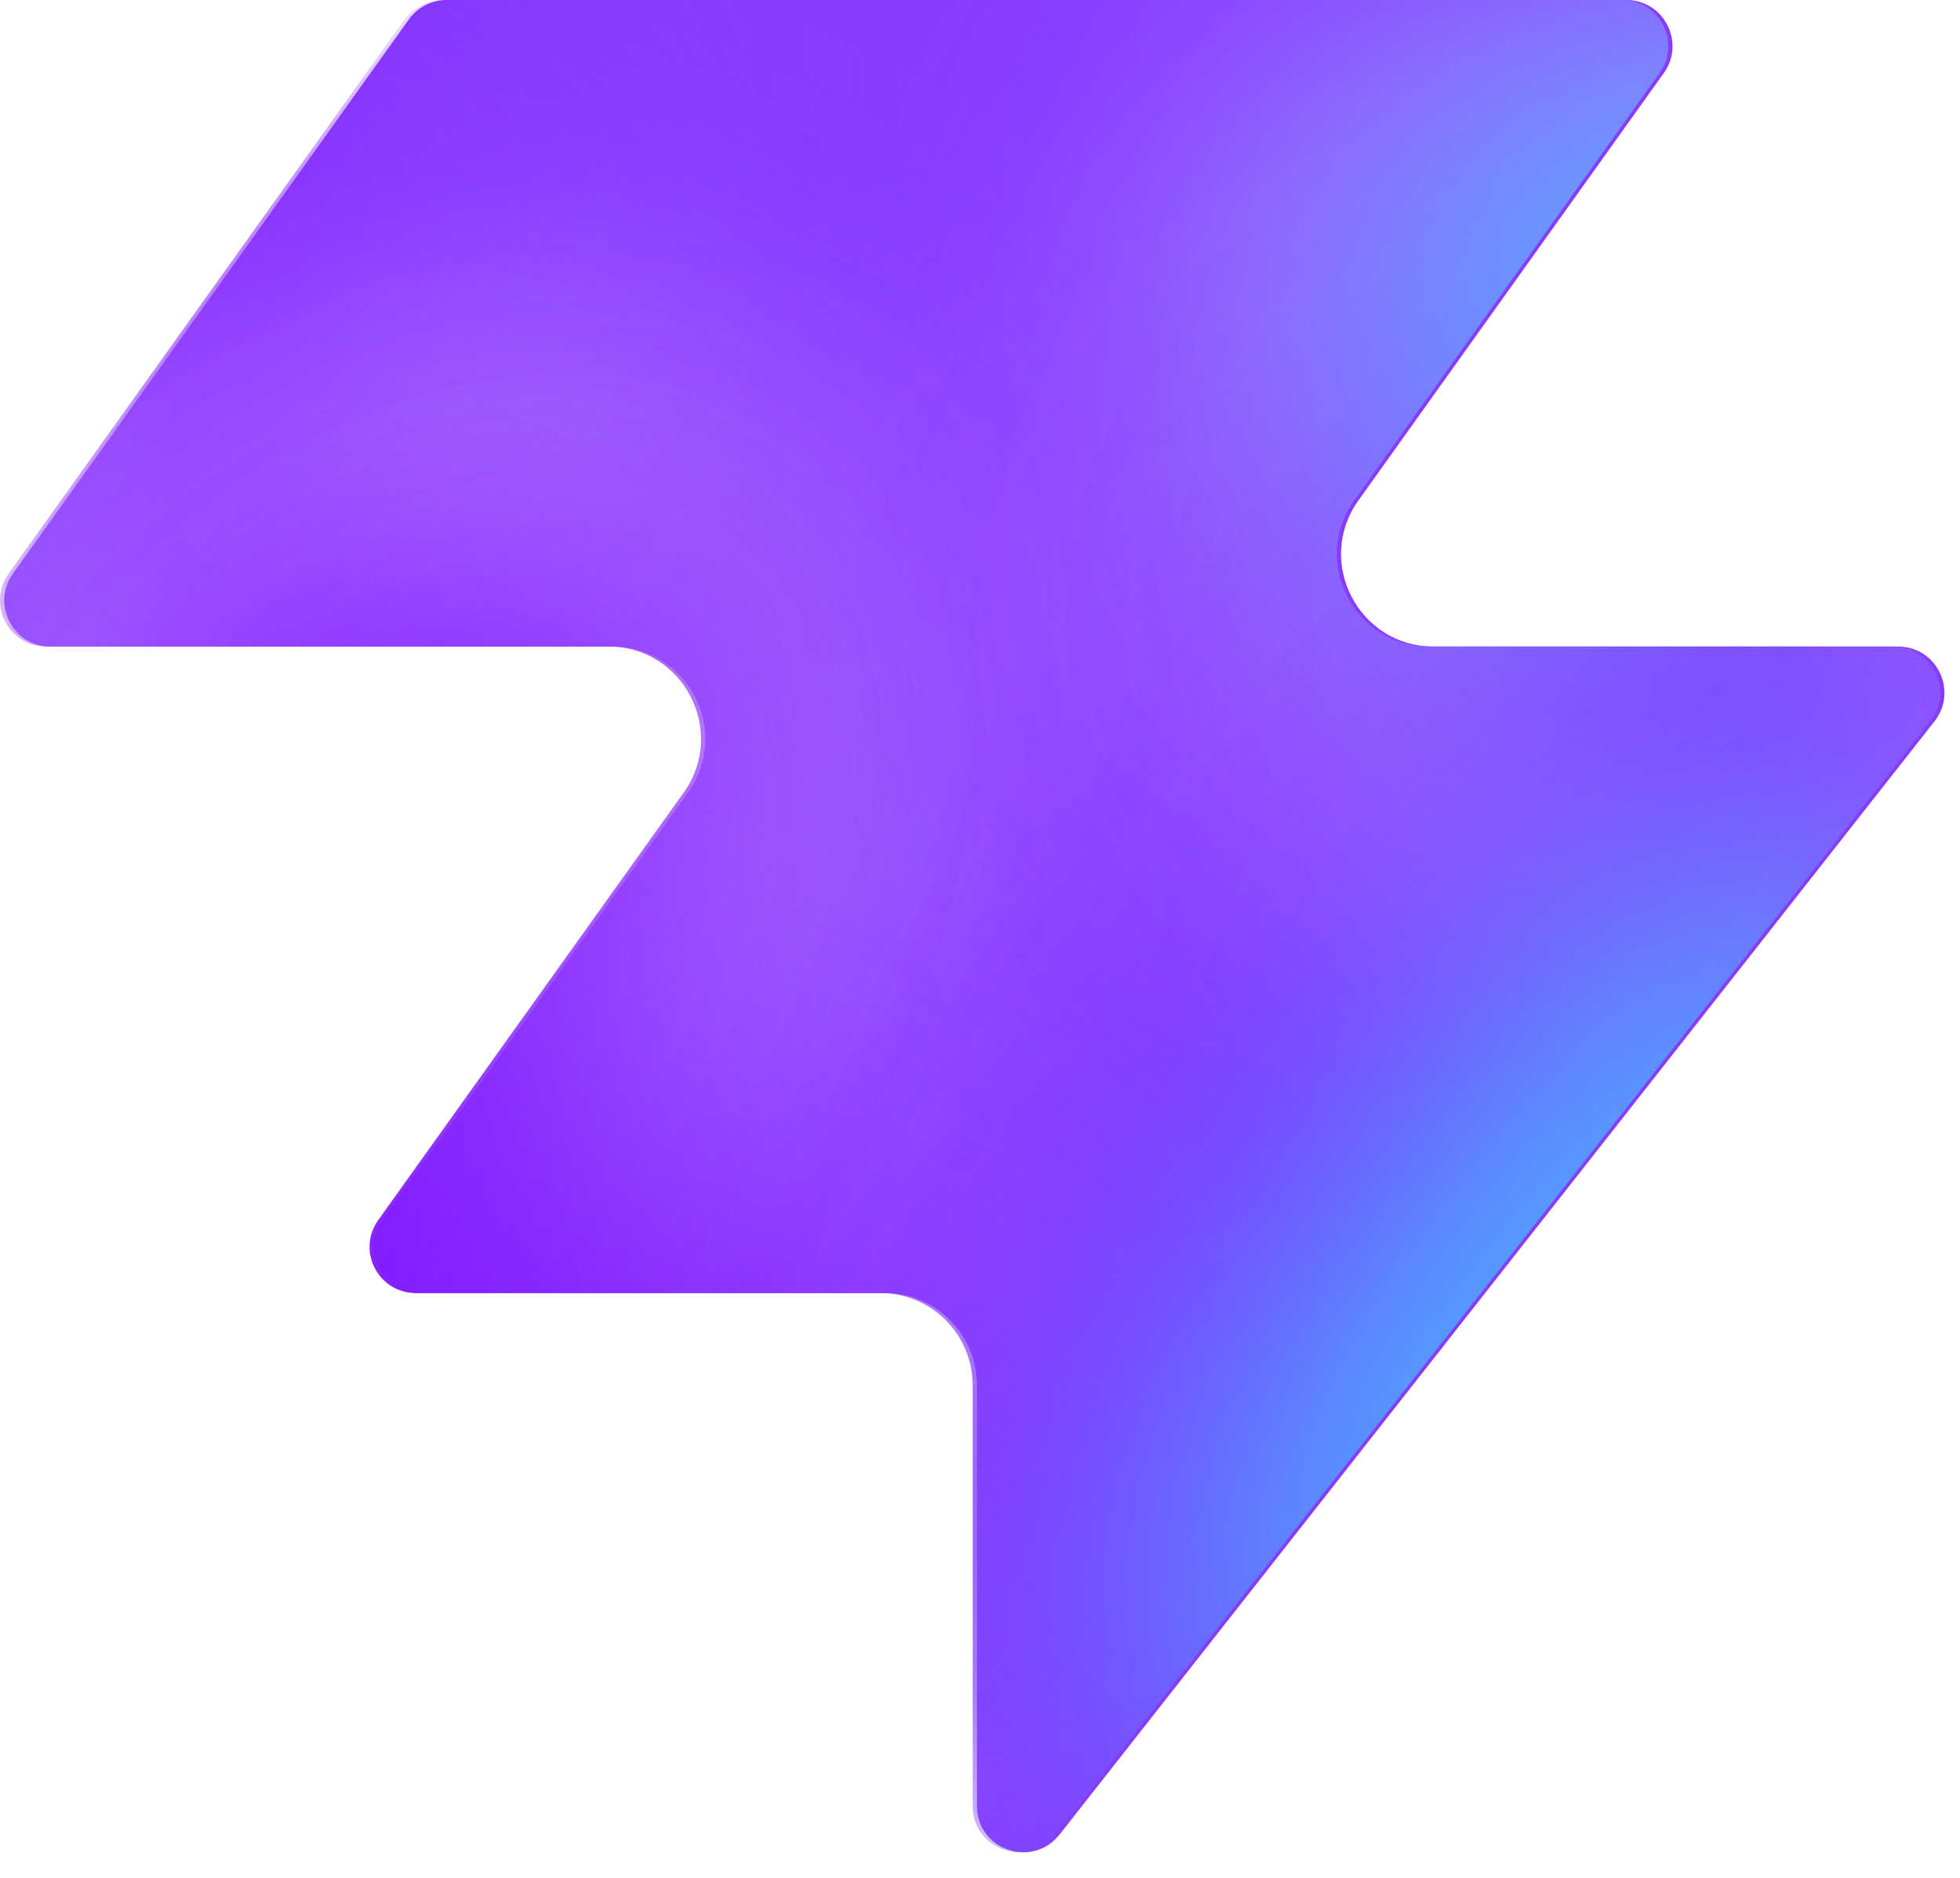
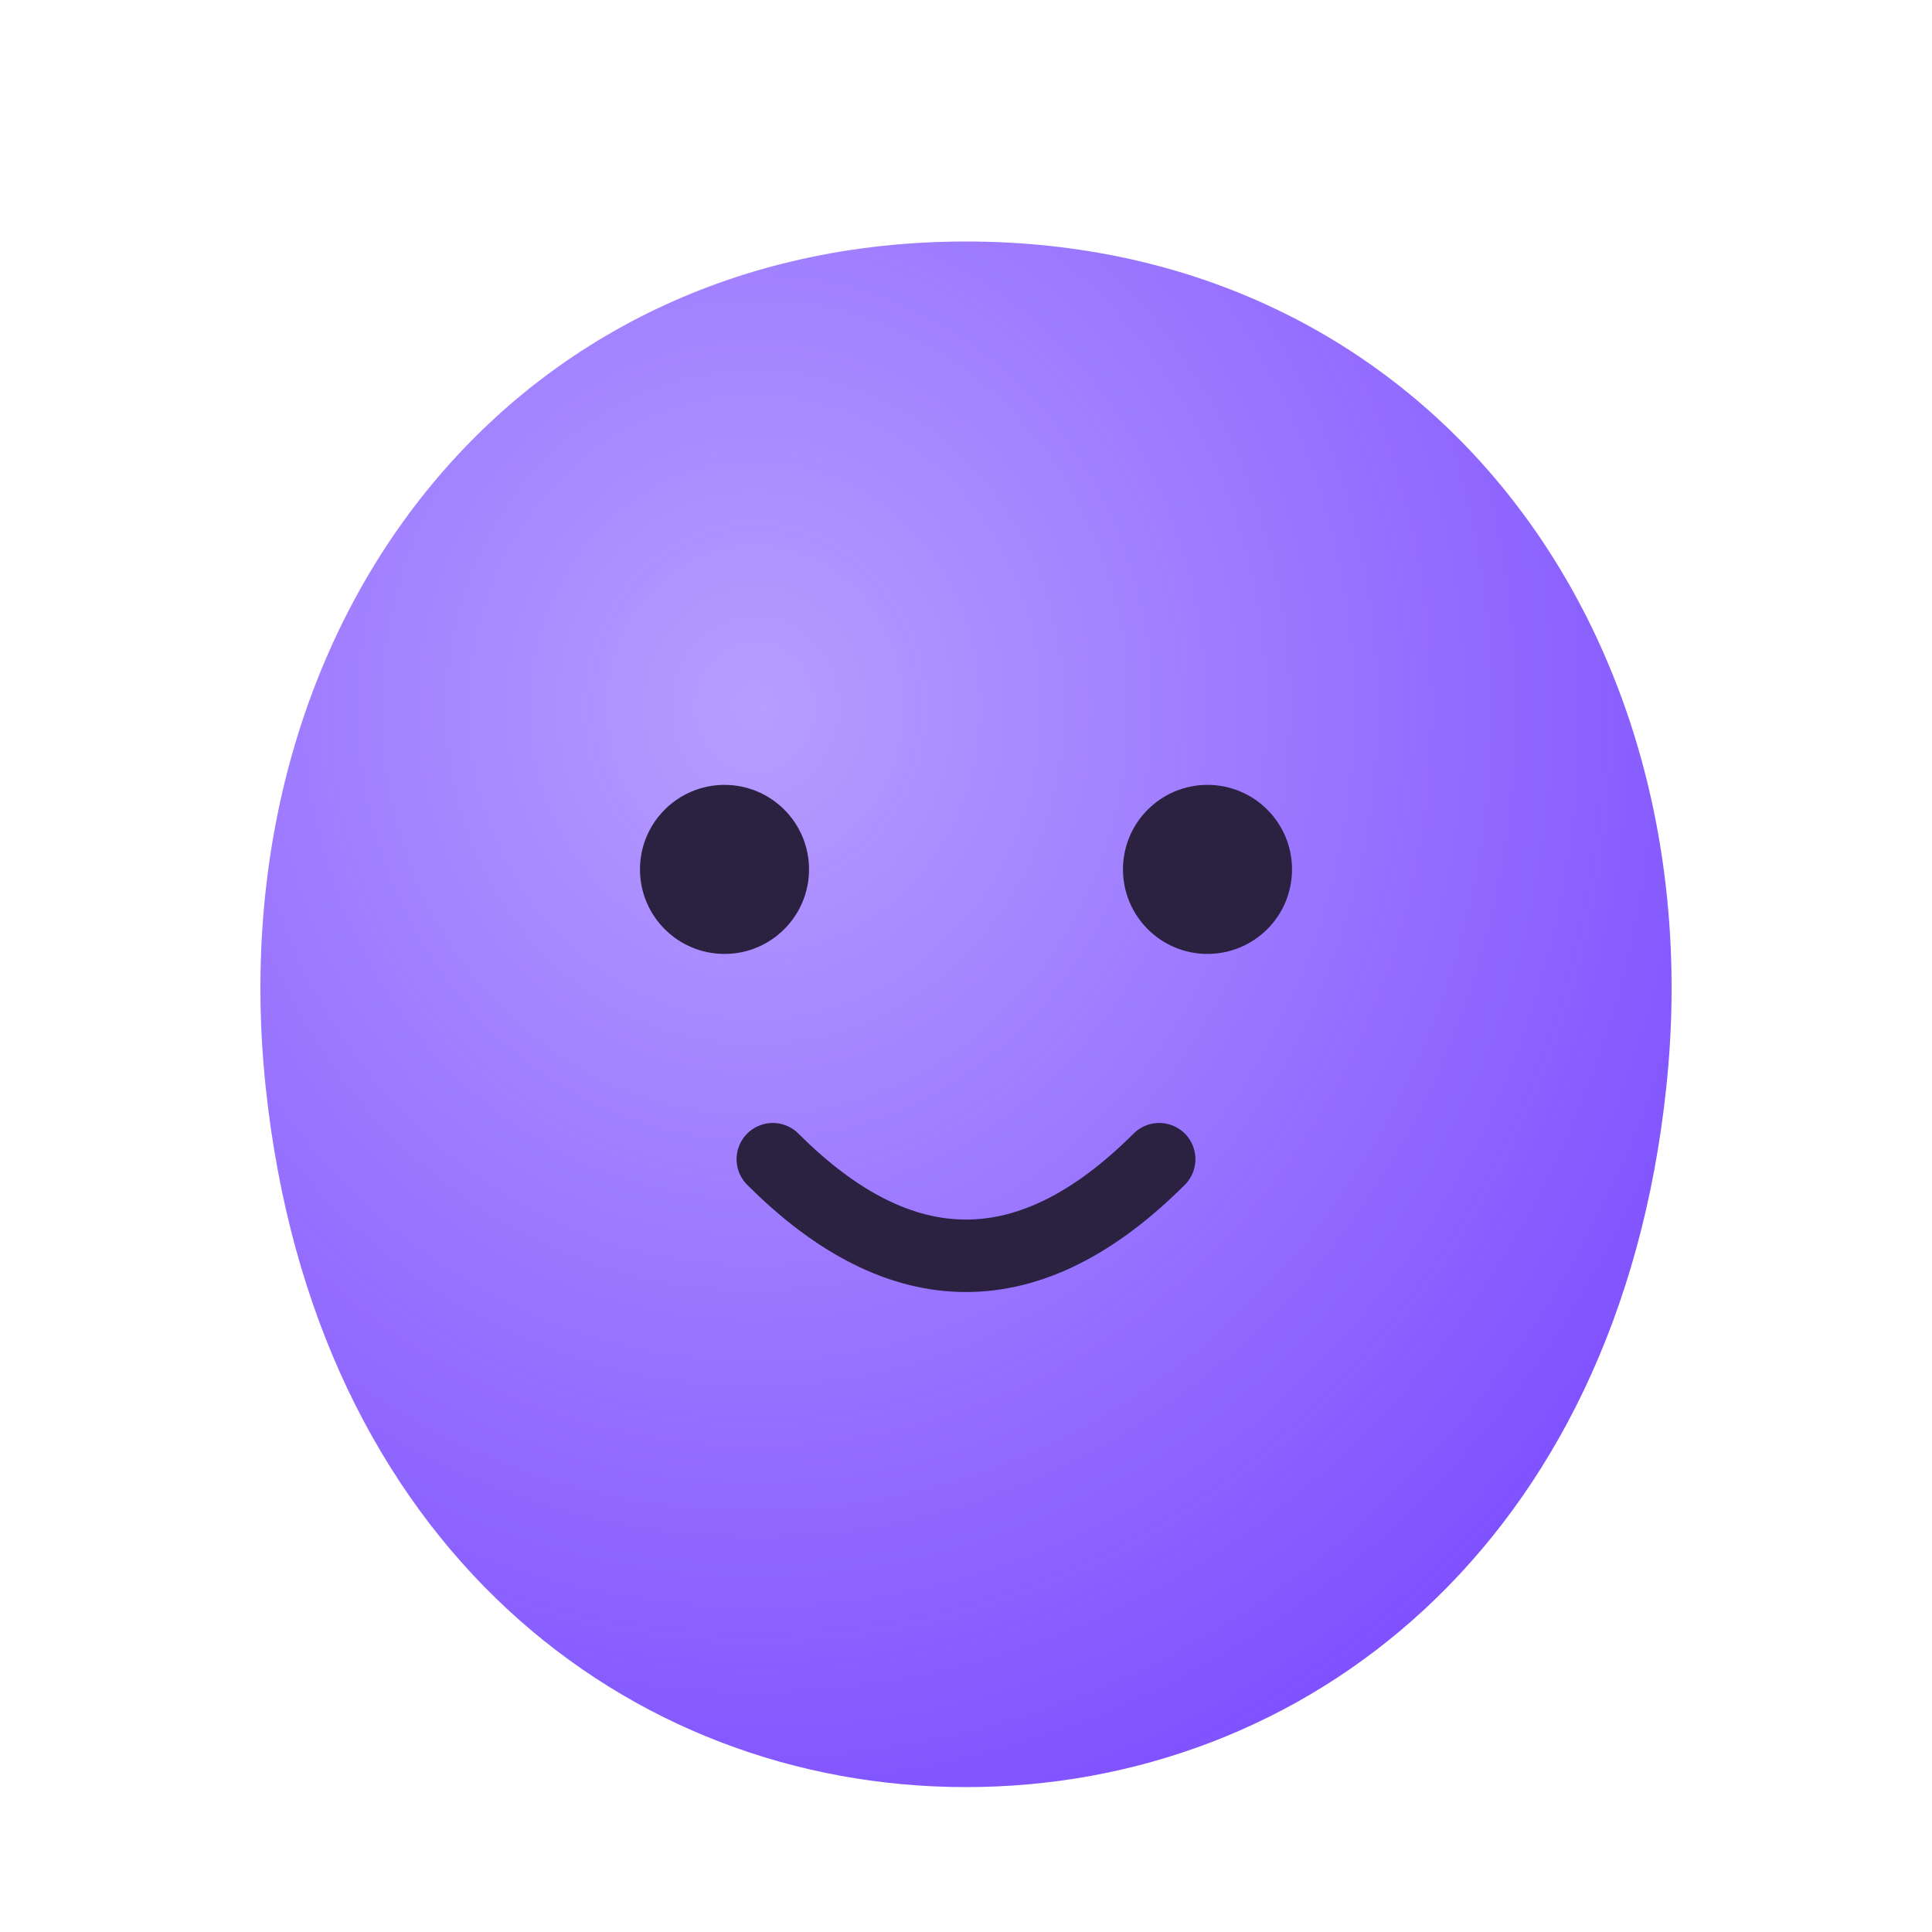
- <svg xmlns="http://www.w3.org/2000/svg" width="48" height="46" fill="none" viewBox="0 0 48 46">
-   <path fill="#863bff" d="M25.946 44.938c-.664.845-2.021.375-2.021-.698V33.937a2.26 2.26 0 0 0-2.262-2.262H10.287c-.92 0-1.456-1.04-.92-1.788l7.48-10.471c1.07-1.497 0-3.578-1.842-3.578H1.237c-.92 0-1.456-1.04-.92-1.788L10.013.474c.214-.297.556-.474.92-.474h28.894c.92 0 1.456 1.04.92 1.788l-7.48 10.471c-1.07 1.498 0 3.579 1.842 3.579h11.377c.943 0 1.473 1.088.89 1.83L25.947 44.94z" style="fill:#863bff;fill:color(display-p3 .525 .23 1);fill-opacity:1" />
-   <mask id="a" width="48" height="46" x="0" y="0" maskUnits="userSpaceOnUse" style="mask-type:alpha">
-     <path fill="#000" d="M25.842 44.938c-.664.844-2.021.375-2.021-.698V33.937a2.26 2.26 0 0 0-2.262-2.262H10.183c-.92 0-1.456-1.04-.92-1.788l7.48-10.471c1.07-1.498 0-3.579-1.842-3.579H1.133c-.92 0-1.456-1.04-.92-1.787L9.91.473c.214-.297.556-.474.92-.474h28.894c.92 0 1.456 1.04.92 1.788l-7.48 10.471c-1.07 1.498 0 3.578 1.842 3.578h11.377c.943 0 1.473 1.088.89 1.832L25.843 44.94z" style="fill:#000;fill-opacity:1" />
-   </mask>
-   <g mask="url(#a)">
-     <g filter="url(#b)">
-       <ellipse cx="5.508" cy="14.704" fill="#ede6ff" rx="5.508" ry="14.704" style="fill:#ede6ff;fill:color(display-p3 .927 .903 1);fill-opacity:1" transform="matrix(.00324 1 1 -.00324 -4.47 31.516)" />
-     </g>
-     <g filter="url(#c)">
-       <ellipse cx="10.399" cy="29.851" fill="#ede6ff" rx="10.399" ry="29.851" style="fill:#ede6ff;fill:color(display-p3 .927 .903 1);fill-opacity:1" transform="matrix(.00324 1 1 -.00324 -39.328 7.883)" />
-     </g>
-     <g filter="url(#d)">
-       <ellipse cx="5.508" cy="30.487" fill="#7e14ff" rx="5.508" ry="30.487" style="fill:#7e14ff;fill:color(display-p3 .492 .077 1);fill-opacity:1" transform="rotate(89.814 -25.913 -14.639)scale(1 -1)" />
-     </g>
-     <g filter="url(#e)">
-       <ellipse cx="5.508" cy="30.599" fill="#7e14ff" rx="5.508" ry="30.599" style="fill:#7e14ff;fill:color(display-p3 .492 .077 1);fill-opacity:1" transform="rotate(89.814 -32.644 -3.334)scale(1 -1)" />
-     </g>
-     <g filter="url(#f)">
-       <ellipse cx="5.508" cy="30.599" fill="#7e14ff" rx="5.508" ry="30.599" style="fill:#7e14ff;fill:color(display-p3 .492 .077 1);fill-opacity:1" transform="matrix(.00324 1 1 -.00324 -34.34 30.47)" />
-     </g>
-     <g filter="url(#g)">
-       <ellipse cx="14.072" cy="22.078" fill="#ede6ff" rx="14.072" ry="22.078" style="fill:#ede6ff;fill:color(display-p3 .927 .903 1);fill-opacity:1" transform="rotate(93.35 24.506 48.493)scale(-1 1)" />
-     </g>
-     <g filter="url(#h)">
-       <ellipse cx="3.47" cy="21.501" fill="#7e14ff" rx="3.47" ry="21.501" style="fill:#7e14ff;fill:color(display-p3 .492 .077 1);fill-opacity:1" transform="rotate(89.009 28.708 47.59)scale(-1 1)" />
-     </g>
-     <g filter="url(#i)">
-       <ellipse cx="3.47" cy="21.501" fill="#7e14ff" rx="3.47" ry="21.501" style="fill:#7e14ff;fill:color(display-p3 .492 .077 1);fill-opacity:1" transform="rotate(89.009 28.708 47.59)scale(-1 1)" />
-     </g>
-     <g filter="url(#j)">
-       <ellipse cx=".387" cy="8.972" fill="#7e14ff" rx="4.407" ry="29.108" style="fill:#7e14ff;fill:color(display-p3 .492 .077 1);fill-opacity:1" transform="rotate(39.51 .387 8.972)" />
-     </g>
-     <g filter="url(#k)">
-       <ellipse cx="47.523" cy="-6.092" fill="#7e14ff" rx="4.407" ry="29.108" style="fill:#7e14ff;fill:color(display-p3 .492 .077 1);fill-opacity:1" transform="rotate(37.892 47.523 -6.092)" />
-     </g>
-     <g filter="url(#l)">
-       <ellipse cx="41.412" cy="6.333" fill="#47bfff" rx="5.971" ry="9.665" style="fill:#47bfff;fill:color(display-p3 .28 .748 1);fill-opacity:1" transform="rotate(37.892 41.412 6.333)" />
-     </g>
-     <g filter="url(#m)">
-       <ellipse cx="-1.879" cy="38.332" fill="#7e14ff" rx="4.407" ry="29.108" style="fill:#7e14ff;fill:color(display-p3 .492 .077 1);fill-opacity:1" transform="rotate(37.892 -1.88 38.332)" />
-     </g>
-     <g filter="url(#n)">
-       <ellipse cx="-1.879" cy="38.332" fill="#7e14ff" rx="4.407" ry="29.108" style="fill:#7e14ff;fill:color(display-p3 .492 .077 1);fill-opacity:1" transform="rotate(37.892 -1.88 38.332)" />
-     </g>
-     <g filter="url(#o)">
-       <ellipse cx="35.651" cy="29.907" fill="#7e14ff" rx="4.407" ry="29.108" style="fill:#7e14ff;fill:color(display-p3 .492 .077 1);fill-opacity:1" transform="rotate(37.892 35.651 29.907)" />
-     </g>
-     <g filter="url(#p)">
-       <ellipse cx="38.418" cy="32.4" fill="#47bfff" rx="5.971" ry="15.297" style="fill:#47bfff;fill:color(display-p3 .28 .748 1);fill-opacity:1" transform="rotate(37.892 38.418 32.4)" />
-     </g>
-   </g>
+ <svg xmlns="http://www.w3.org/2000/svg" viewBox="0 0 160 160">
  <defs>
-     <filter id="b" width="60.045" height="41.654" x="-19.77" y="16.149" color-interpolation-filters="sRGB" filterUnits="userSpaceOnUse">
-       <feFlood flood-opacity="0" result="BackgroundImageFix" />
-       <feBlend in="SourceGraphic" in2="BackgroundImageFix" result="shape" />
-       <feGaussianBlur result="effect1_foregroundBlur_2002_17158" stdDeviation="7.659" />
-     </filter>
-     <filter id="c" width="90.34" height="51.437" x="-54.613" y="-7.533" color-interpolation-filters="sRGB" filterUnits="userSpaceOnUse">
-       <feFlood flood-opacity="0" result="BackgroundImageFix" />
-       <feBlend in="SourceGraphic" in2="BackgroundImageFix" result="shape" />
-       <feGaussianBlur result="effect1_foregroundBlur_2002_17158" stdDeviation="7.659" />
-     </filter>
-     <filter id="d" width="79.355" height="29.4" x="-49.64" y="2.03" color-interpolation-filters="sRGB" filterUnits="userSpaceOnUse">
-       <feFlood flood-opacity="0" result="BackgroundImageFix" />
-       <feBlend in="SourceGraphic" in2="BackgroundImageFix" result="shape" />
-       <feGaussianBlur result="effect1_foregroundBlur_2002_17158" stdDeviation="4.596" />
-     </filter>
-     <filter id="e" width="79.579" height="29.4" x="-45.045" y="20.029" color-interpolation-filters="sRGB" filterUnits="userSpaceOnUse">
-       <feFlood flood-opacity="0" result="BackgroundImageFix" />
-       <feBlend in="SourceGraphic" in2="BackgroundImageFix" result="shape" />
-       <feGaussianBlur result="effect1_foregroundBlur_2002_17158" stdDeviation="4.596" />
-     </filter>
-     <filter id="f" width="79.579" height="29.4" x="-43.513" y="21.178" color-interpolation-filters="sRGB" filterUnits="userSpaceOnUse">
-       <feFlood flood-opacity="0" result="BackgroundImageFix" />
-       <feBlend in="SourceGraphic" in2="BackgroundImageFix" result="shape" />
-       <feGaussianBlur result="effect1_foregroundBlur_2002_17158" stdDeviation="4.596" />
-     </filter>
-     <filter id="g" width="74.749" height="58.852" x="15.756" y="-17.901" color-interpolation-filters="sRGB" filterUnits="userSpaceOnUse">
-       <feFlood flood-opacity="0" result="BackgroundImageFix" />
-       <feBlend in="SourceGraphic" in2="BackgroundImageFix" result="shape" />
-       <feGaussianBlur result="effect1_foregroundBlur_2002_17158" stdDeviation="7.659" />
-     </filter>
-     <filter id="h" width="61.377" height="25.362" x="23.548" y="2.284" color-interpolation-filters="sRGB" filterUnits="userSpaceOnUse">
-       <feFlood flood-opacity="0" result="BackgroundImageFix" />
-       <feBlend in="SourceGraphic" in2="BackgroundImageFix" result="shape" />
-       <feGaussianBlur result="effect1_foregroundBlur_2002_17158" stdDeviation="4.596" />
-     </filter>
-     <filter id="i" width="61.377" height="25.362" x="23.548" y="2.284" color-interpolation-filters="sRGB" filterUnits="userSpaceOnUse">
-       <feFlood flood-opacity="0" result="BackgroundImageFix" />
-       <feBlend in="SourceGraphic" in2="BackgroundImageFix" result="shape" />
-       <feGaussianBlur result="effect1_foregroundBlur_2002_17158" stdDeviation="4.596" />
-     </filter>
-     <filter id="j" width="56.045" height="63.649" x="-27.636" y="-22.853" color-interpolation-filters="sRGB" filterUnits="userSpaceOnUse">
-       <feFlood flood-opacity="0" result="BackgroundImageFix" />
-       <feBlend in="SourceGraphic" in2="BackgroundImageFix" result="shape" />
-       <feGaussianBlur result="effect1_foregroundBlur_2002_17158" stdDeviation="4.596" />
-     </filter>
-     <filter id="k" width="54.814" height="64.646" x="20.116" y="-38.415" color-interpolation-filters="sRGB" filterUnits="userSpaceOnUse">
-       <feFlood flood-opacity="0" result="BackgroundImageFix" />
-       <feBlend in="SourceGraphic" in2="BackgroundImageFix" result="shape" />
-       <feGaussianBlur result="effect1_foregroundBlur_2002_17158" stdDeviation="4.596" />
-     </filter>
-     <filter id="l" width="33.541" height="35.313" x="24.641" y="-11.323" color-interpolation-filters="sRGB" filterUnits="userSpaceOnUse">
-       <feFlood flood-opacity="0" result="BackgroundImageFix" />
-       <feBlend in="SourceGraphic" in2="BackgroundImageFix" result="shape" />
-       <feGaussianBlur result="effect1_foregroundBlur_2002_17158" stdDeviation="4.596" />
-     </filter>
-     <filter id="m" width="54.814" height="64.646" x="-29.286" y="6.009" color-interpolation-filters="sRGB" filterUnits="userSpaceOnUse">
-       <feFlood flood-opacity="0" result="BackgroundImageFix" />
-       <feBlend in="SourceGraphic" in2="BackgroundImageFix" result="shape" />
-       <feGaussianBlur result="effect1_foregroundBlur_2002_17158" stdDeviation="4.596" />
-     </filter>
-     <filter id="n" width="54.814" height="64.646" x="-29.286" y="6.009" color-interpolation-filters="sRGB" filterUnits="userSpaceOnUse">
-       <feFlood flood-opacity="0" result="BackgroundImageFix" />
-       <feBlend in="SourceGraphic" in2="BackgroundImageFix" result="shape" />
-       <feGaussianBlur result="effect1_foregroundBlur_2002_17158" stdDeviation="4.596" />
-     </filter>
-     <filter id="o" width="54.814" height="64.646" x="8.244" y="-2.416" color-interpolation-filters="sRGB" filterUnits="userSpaceOnUse">
-       <feFlood flood-opacity="0" result="BackgroundImageFix" />
-       <feBlend in="SourceGraphic" in2="BackgroundImageFix" result="shape" />
-       <feGaussianBlur result="effect1_foregroundBlur_2002_17158" stdDeviation="4.596" />
-     </filter>
-     <filter id="p" width="39.409" height="43.623" x="18.713" y="10.588" color-interpolation-filters="sRGB" filterUnits="userSpaceOnUse">
-       <feFlood flood-opacity="0" result="BackgroundImageFix" />
-       <feBlend in="SourceGraphic" in2="BackgroundImageFix" result="shape" />
-       <feGaussianBlur result="effect1_foregroundBlur_2002_17158" stdDeviation="4.596" />
-     </filter>
+     <radialGradient id="g" cx="35%" cy="30%" r="80%">
+       <stop offset="0%" stop-color="#7C4DFF" stop-opacity="0.55" />
+       <stop offset="100%" stop-color="#7C4DFF" />
+     </radialGradient>
  </defs>
+   <path d="M80 20 C118 20 142 52 138 90 C134 128 108 148 80 148 C52 148 26 128 22 90 C18 52 42 20 80 20 Z" fill="url(#g)" />
+   <circle cx="60" cy="72" r="7" fill="#2B2140" />
+   <circle cx="100" cy="72" r="7" fill="#2B2140" />
+   <path d="M64 96 Q80 112 96 96" stroke="#2B2140" stroke-width="6" stroke-linecap="round" fill="none" />
</svg>
